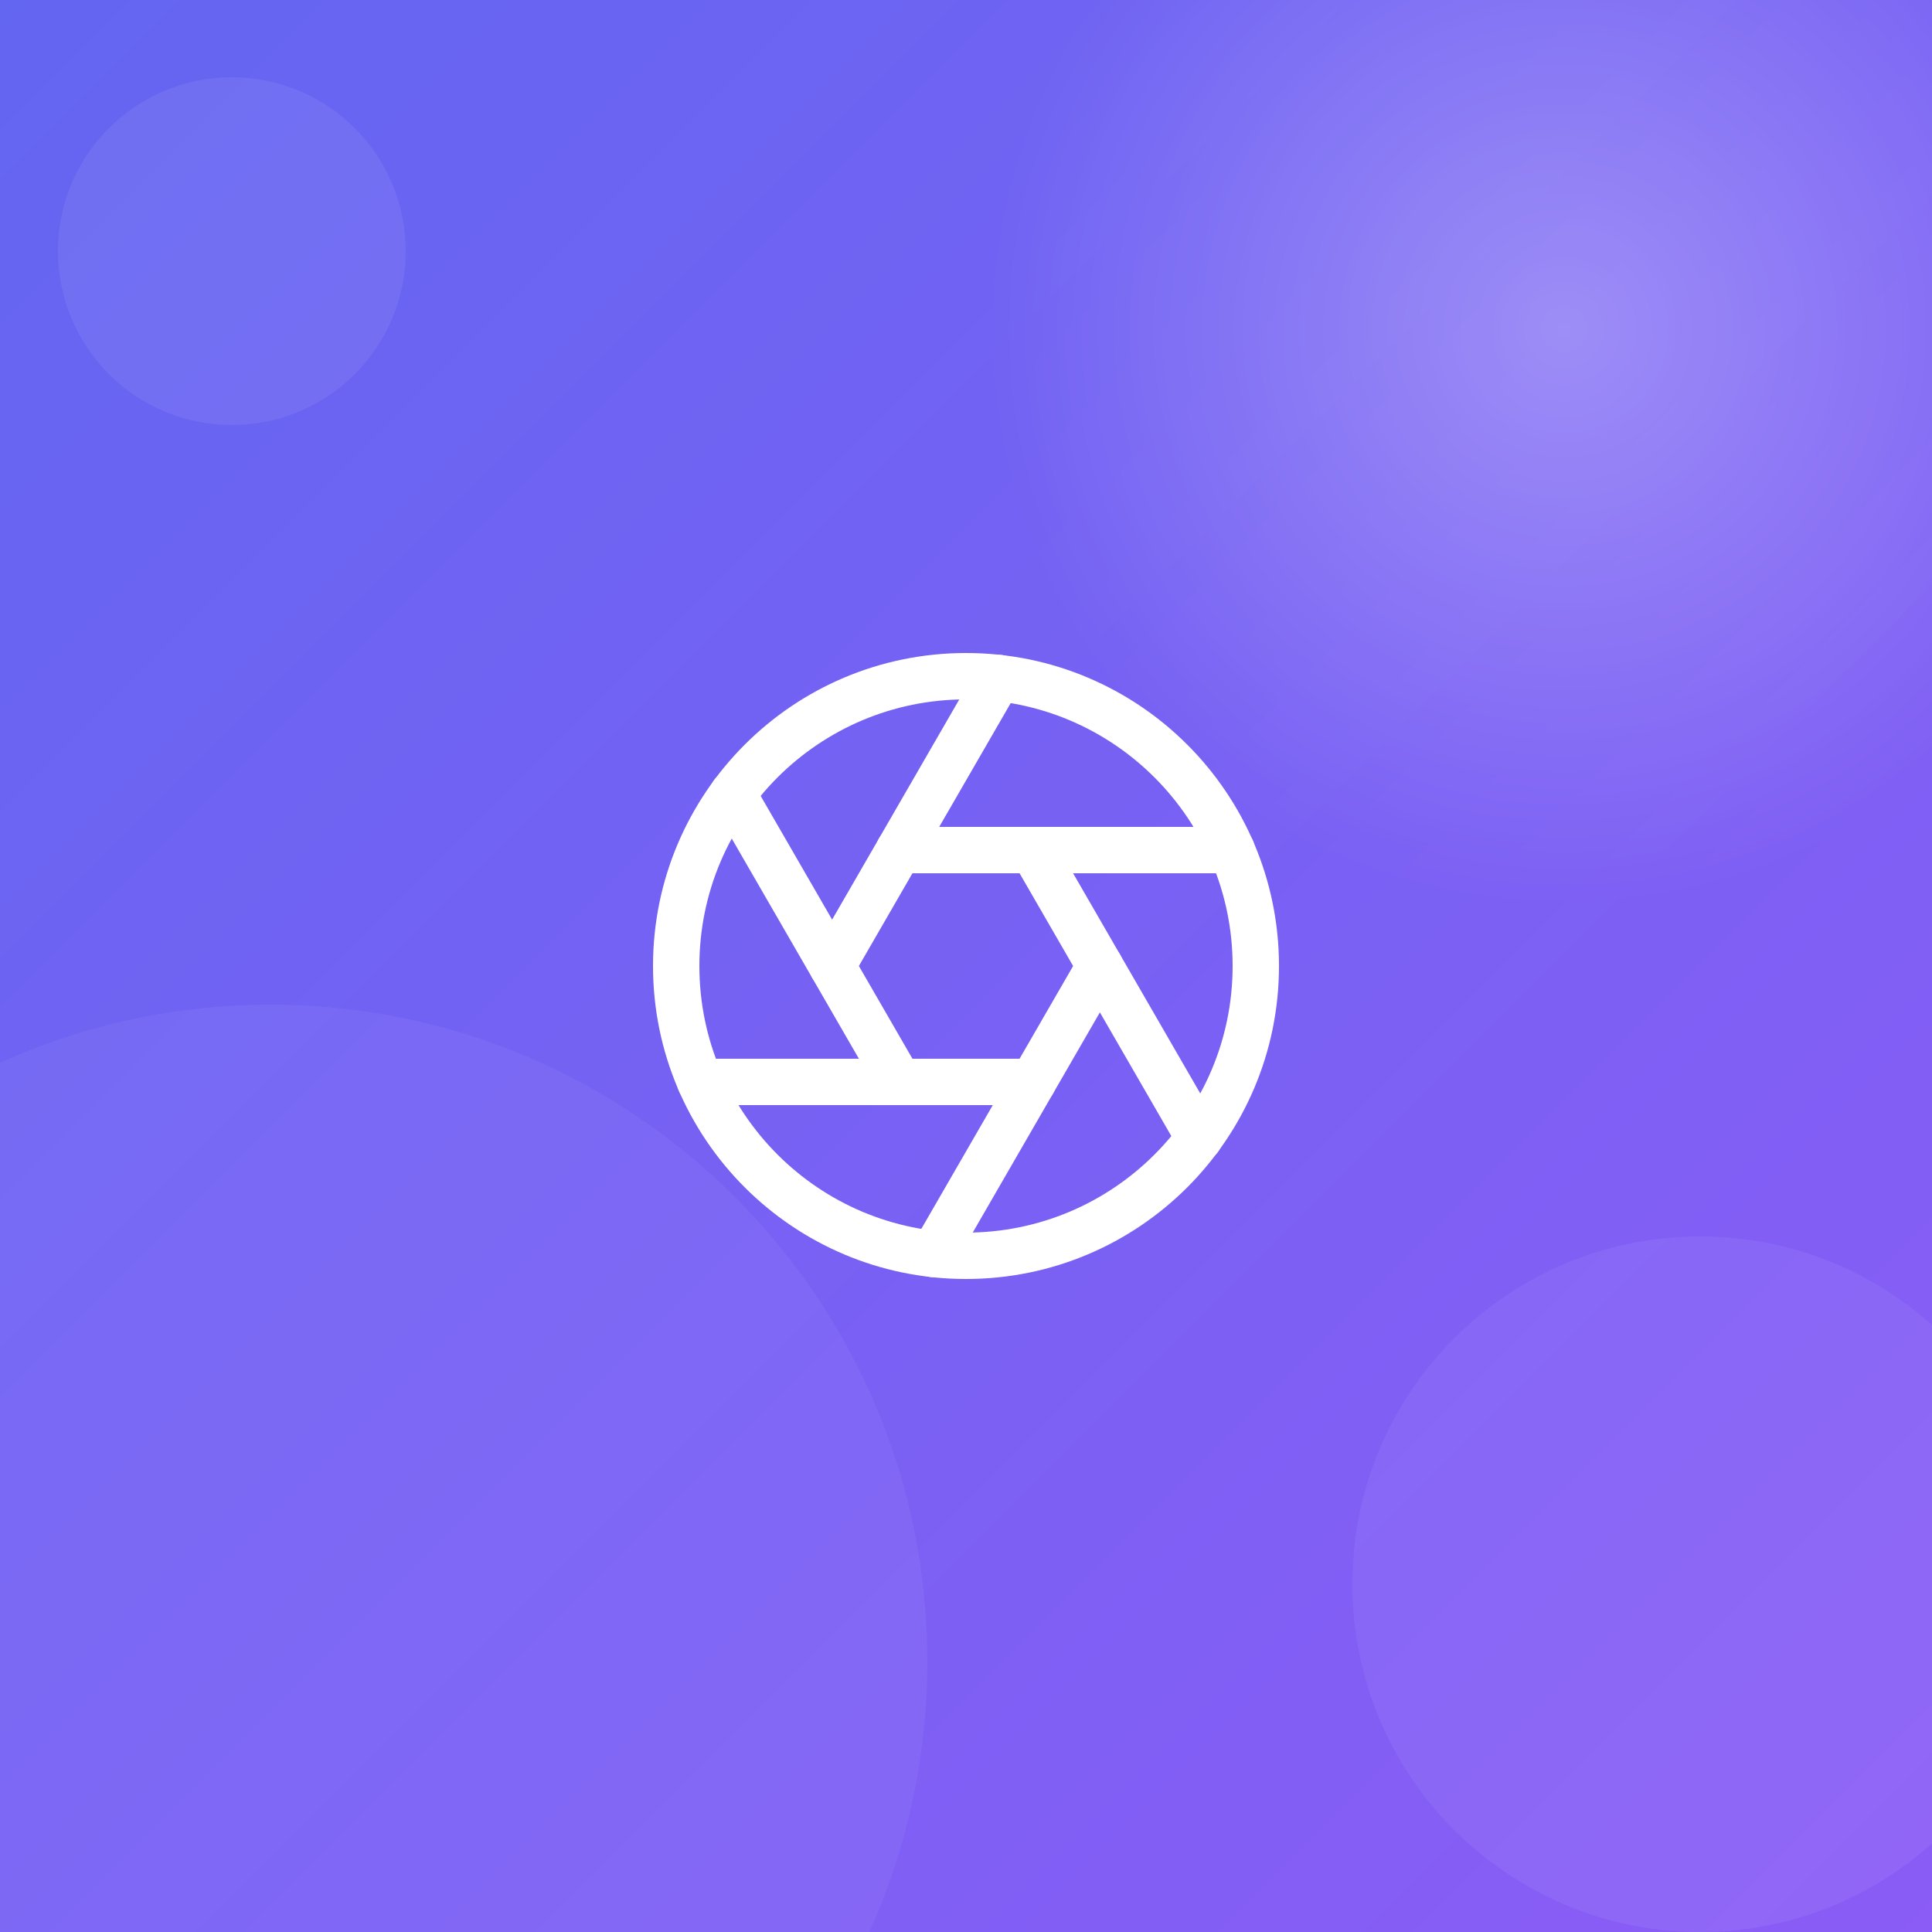
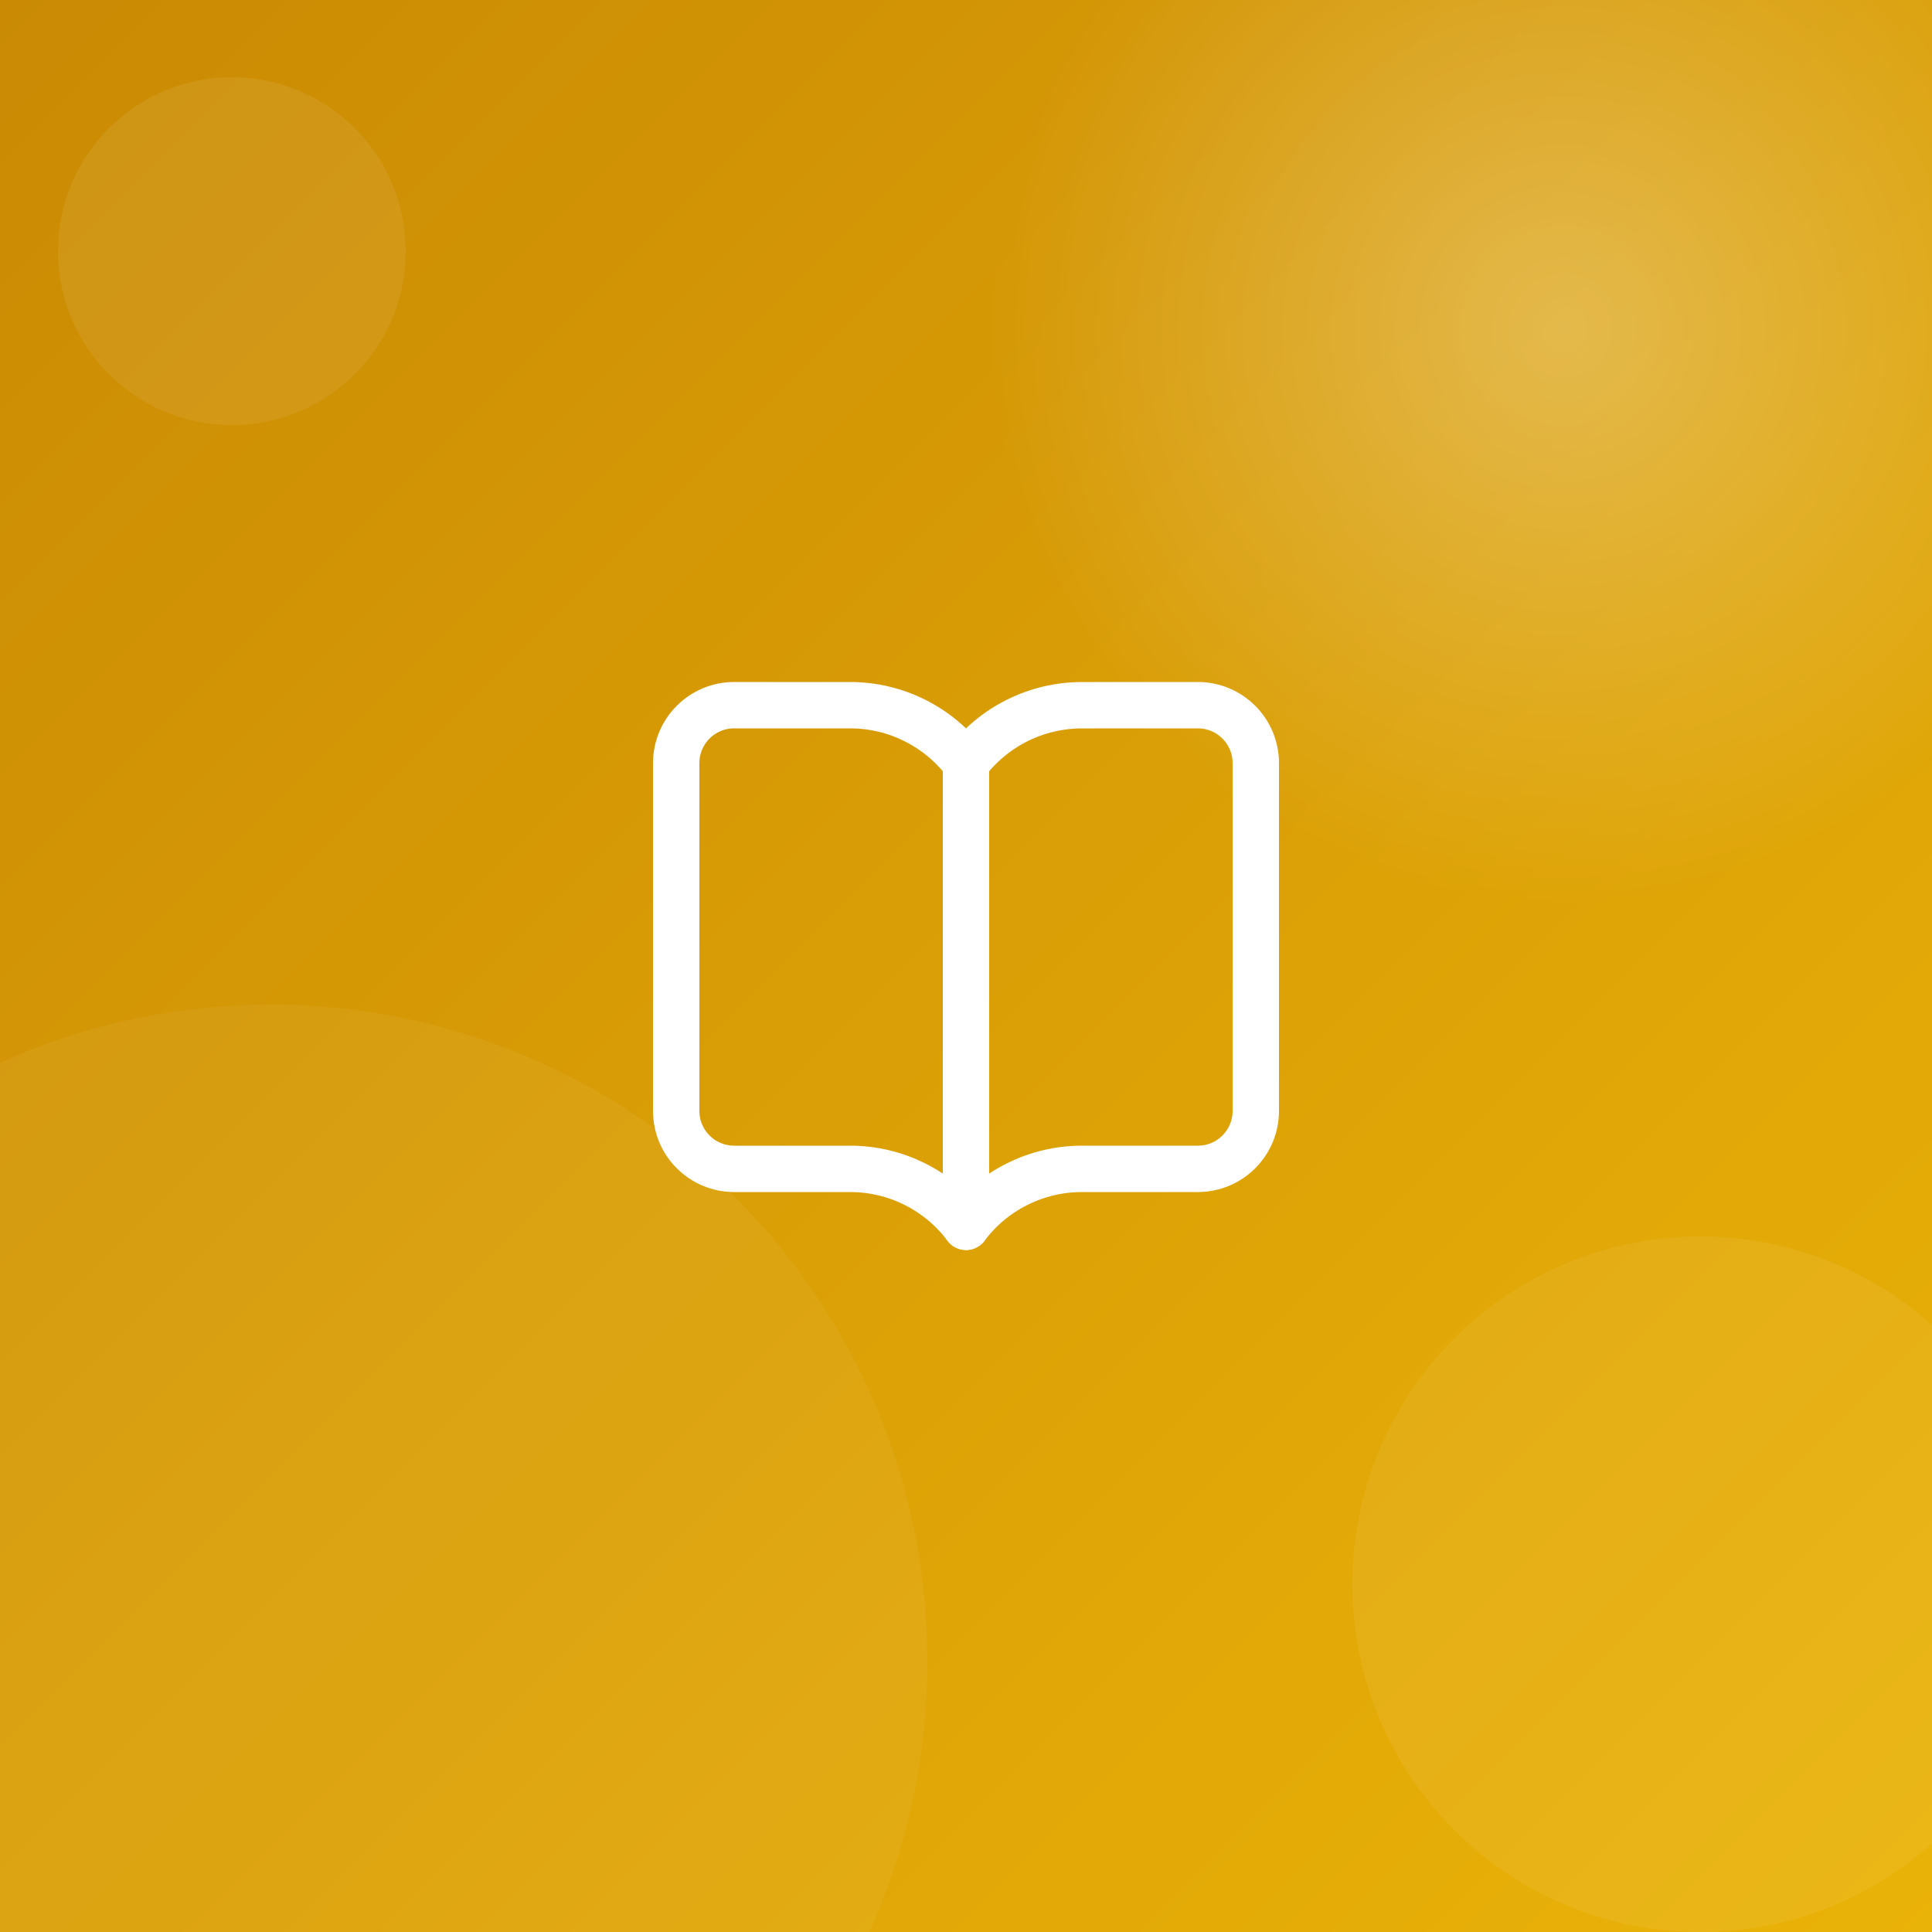
<svg xmlns="http://www.w3.org/2000/svg" viewBox="0 0 1000 1000">
  <defs>
    <linearGradient id="bg" x1="0" y1="0" x2="1" y2="1">
-       <stop offset="0" stop-color="#6366f1" />
-       <stop offset="1" stop-color="#8b5cf6" />
+       <stop offset="0" stop-color="#ca8a04" />
+       <stop offset="1" stop-color="#eab308" />
    </linearGradient>
    <radialGradient id="glow" cx="0.5" cy="0.5" r="0.5">
      <stop offset="0" stop-color="#ffffff" stop-opacity="0.28" />
      <stop offset="1" stop-color="#ffffff" stop-opacity="0" />
    </radialGradient>
  </defs>
  <rect width="1000" height="1000" fill="url(#bg)" />
  <circle cx="810" cy="170" r="300" fill="url(#glow)" />
  <circle cx="140" cy="860" r="340" fill="#ffffff" opacity="0.05" />
  <circle cx="880" cy="820" r="180" fill="#ffffff" opacity="0.06" />
  <circle cx="120" cy="130" r="90" fill="#ffffff" opacity="0.07" />
  <g transform="translate(500 500) scale(15) translate(-12 -12)">
    <g fill="none" stroke="#ffffff" stroke-width="1.6" stroke-linecap="round" stroke-linejoin="round">
-       <circle cx="12" cy="12" r="10" />
-       <path d="m14.31 8 5.74 9.94" />
-       <path d="M9.69 8h11.48" />
-       <path d="m7.38 12 5.74-9.94" />
-       <path d="M9.69 16 3.95 6.06" />
-       <path d="M14.31 16H2.83" />
-       <path d="m16.62 12-5.74 9.94" />
+       <path d="M12 5v16" />
+       <path d="M20.001 19A2 2 0 0022 17V5a2 2 0 00-1.999-2L16 3.002A5 5 0 0012 5a5 5 0 00-4-2H4a2 2 0 00-2 2v12a2 2 0 001.999 2H8a5 5 0 014 2 5 5 0 014-2z" />
    </g>
  </g>
</svg>
